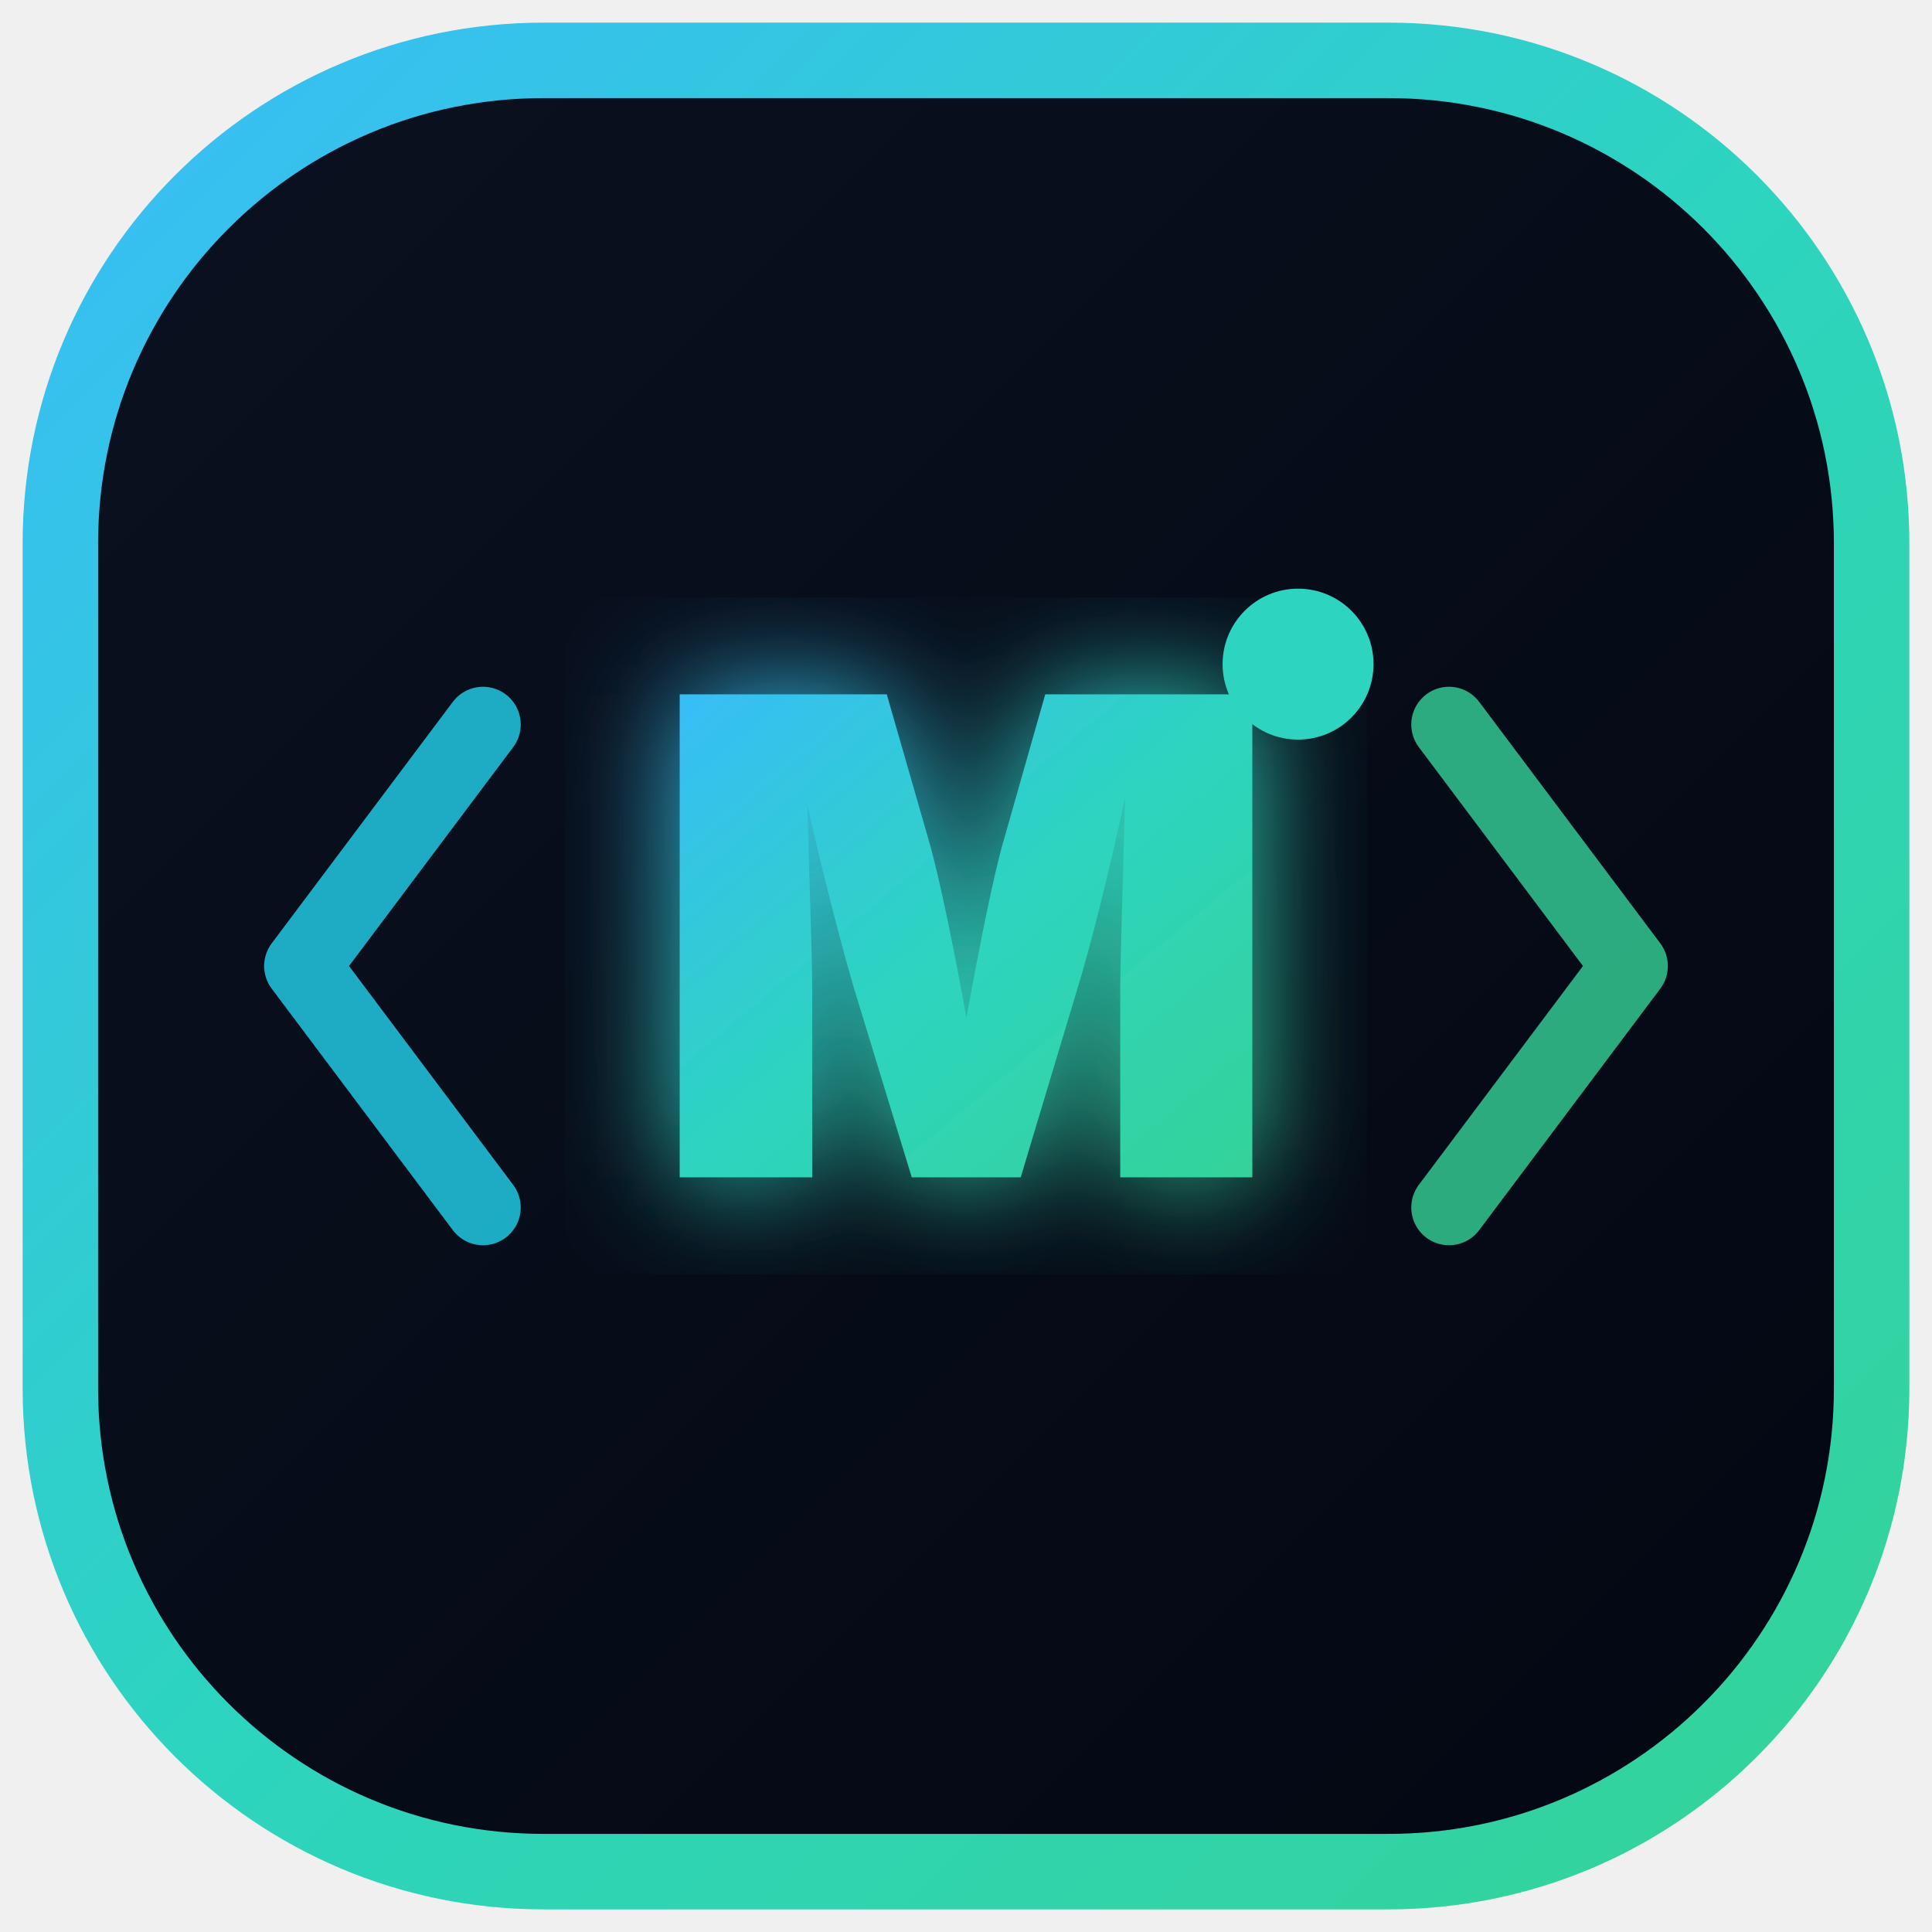
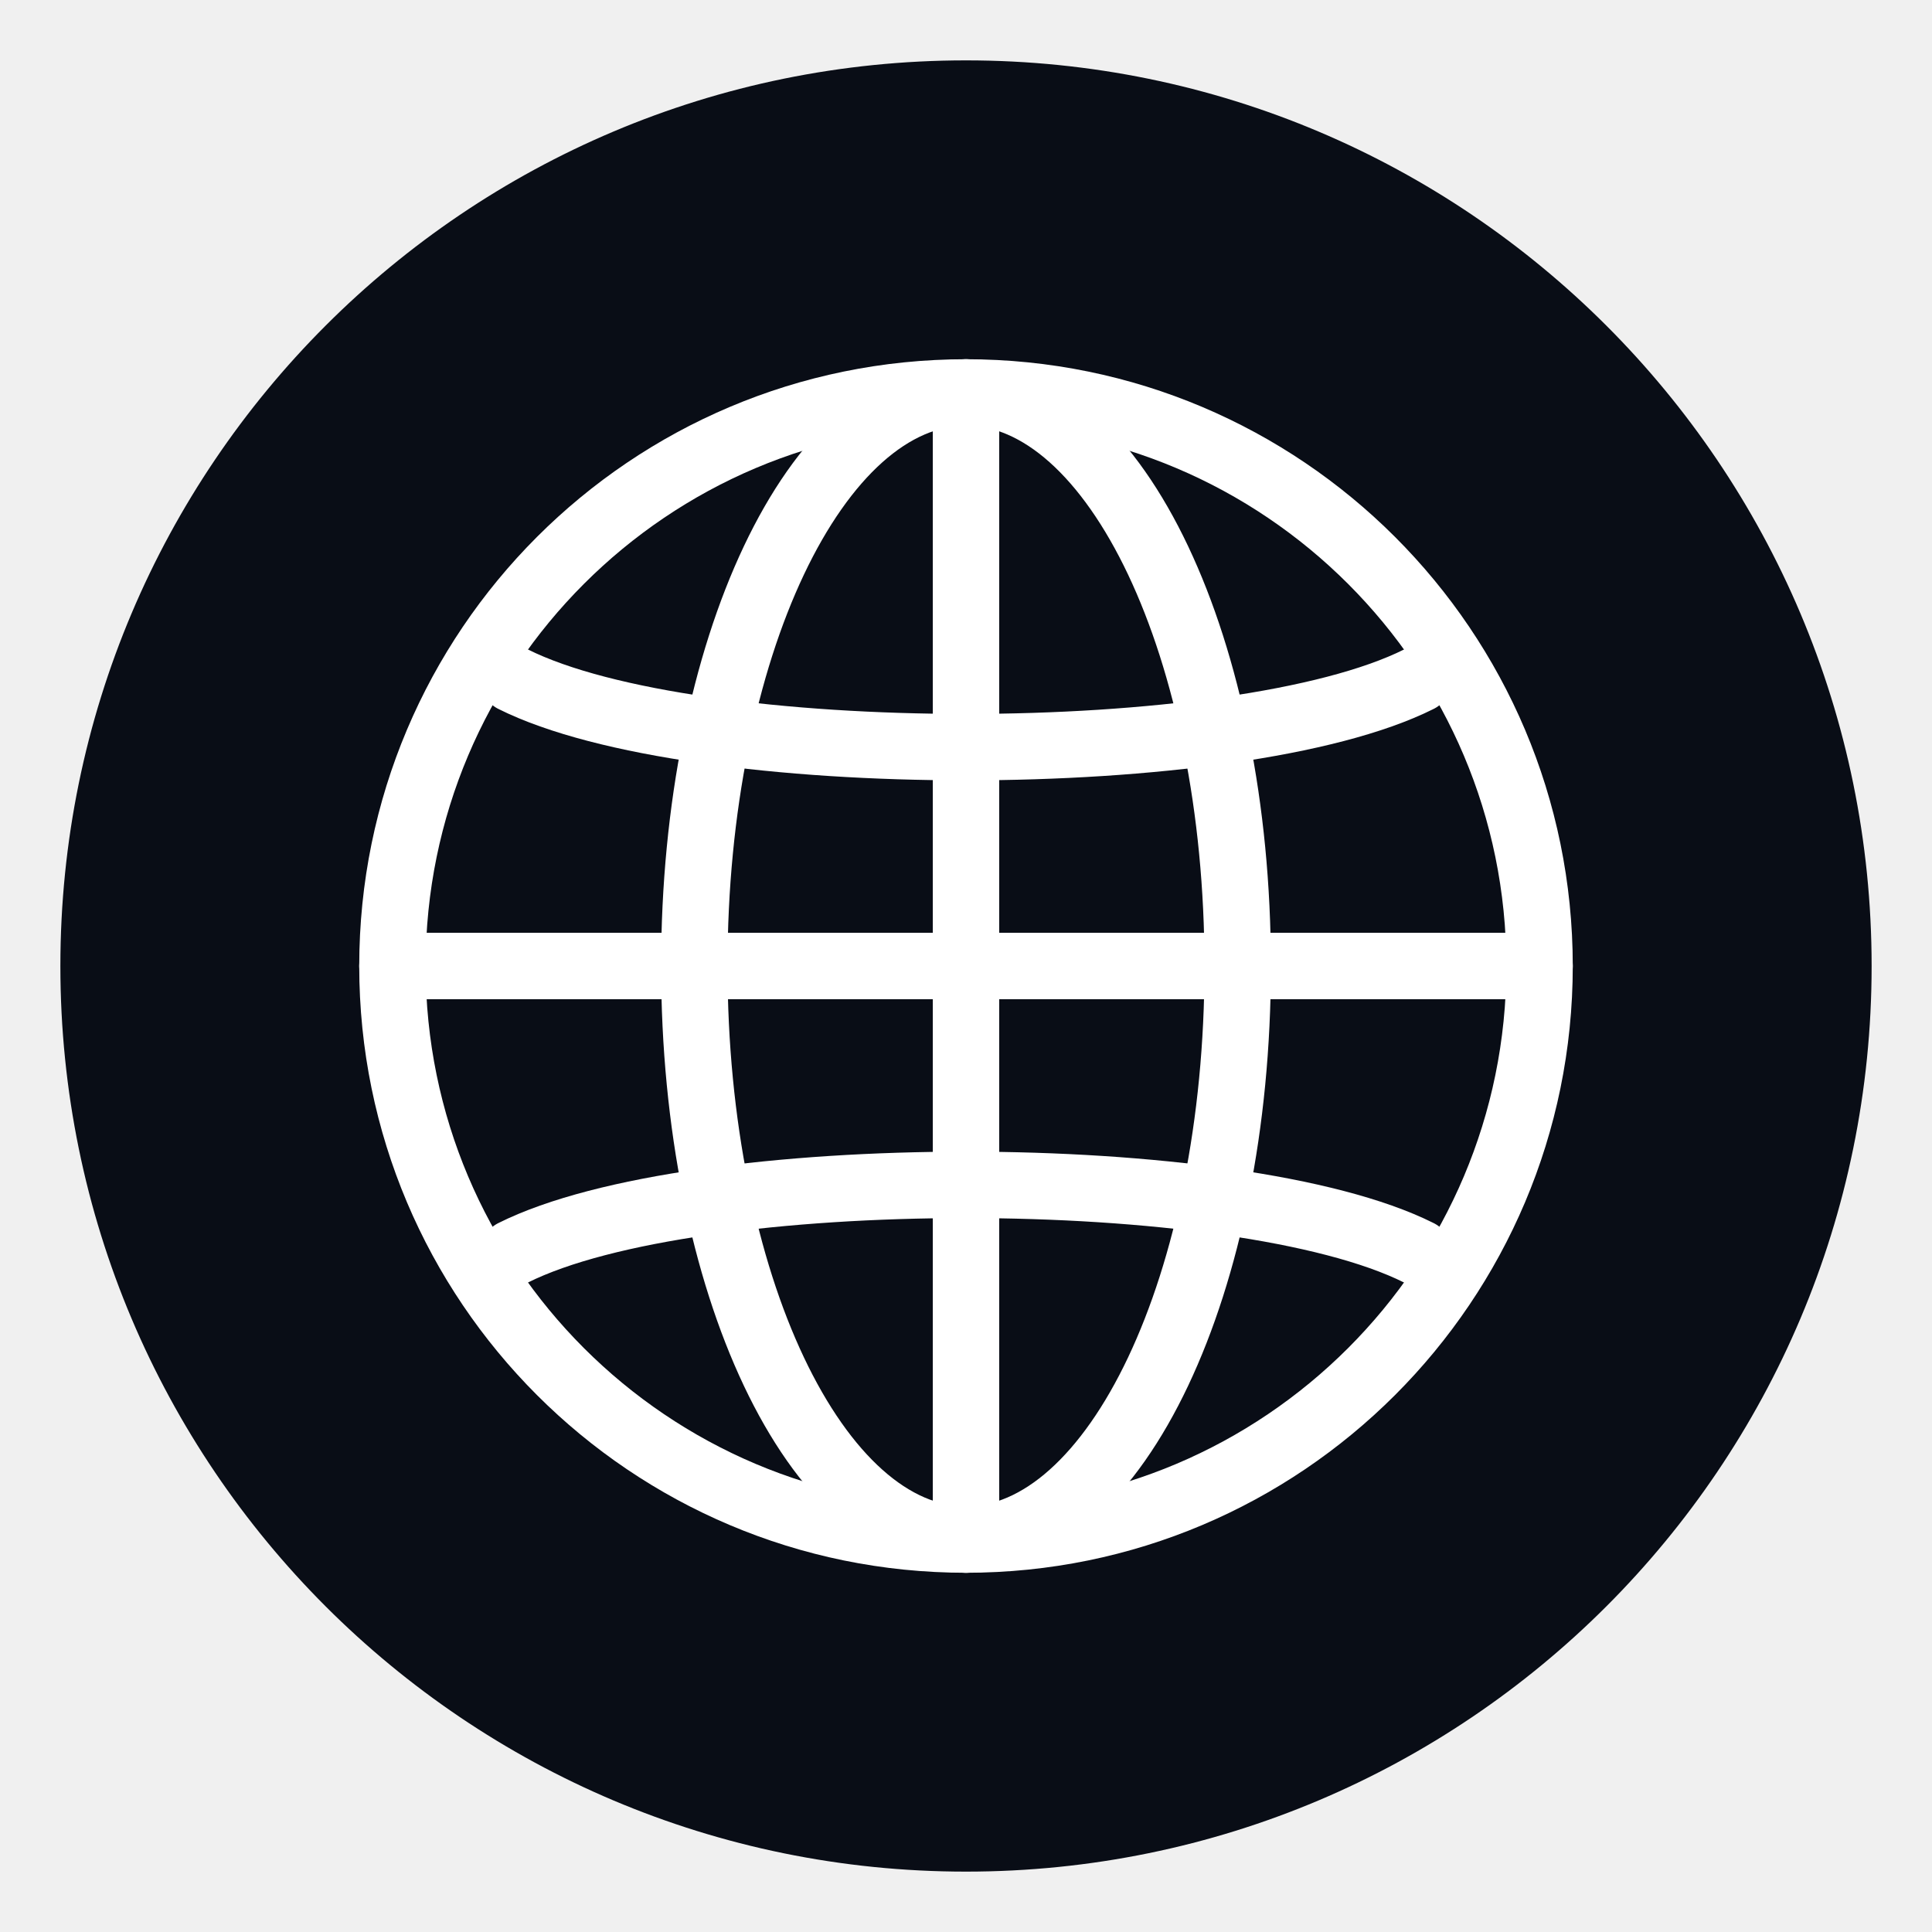
- <svg xmlns="http://www.w3.org/2000/svg" viewBox="0 0 64 64">
-   <defs>
-     <linearGradient id="bgGrad" x1="0%" y1="0%" x2="100%" y2="100%">
-       <stop offset="0%" stop-color="#0b1120" />
-       <stop offset="100%" stop-color="#030712" />
-     </linearGradient>
-     <linearGradient id="tealGrad" x1="0%" y1="0%" x2="100%" y2="100%">
-       <stop offset="0%" stop-color="#38bdf8" />
-       <stop offset="50%" stop-color="#2dd4bf" />
-       <stop offset="100%" stop-color="#34d399" />
-     </linearGradient>
-     <filter id="glow" x="-20%" y="-20%" width="140%" height="140%">
-       <feGaussianBlur stdDeviation="2" result="blur" />
-       <feComposite in="SourceGraphic" in2="blur" operator="over" />
-     </filter>
-   </defs>
-   <rect x="2" y="2" width="60" height="60" rx="16" fill="url(#bgGrad)" stroke="url(#tealGrad)" stroke-width="2.5" />
-   <path d="M 16 24 L 10 32 L 16 40" fill="none" stroke="#22d3ee" stroke-width="2.5" stroke-linecap="round" stroke-linejoin="round" opacity="0.8" />
-   <path d="M 48 24 L 54 32 L 48 40" fill="none" stroke="#34d399" stroke-width="2.5" stroke-linecap="round" stroke-linejoin="round" opacity="0.8" />
-   <text x="32" y="39" font-family="'Outfit', 'Inter', system-ui, sans-serif" font-size="22" font-weight="900" fill="url(#tealGrad)" text-anchor="middle" letter-spacing="-0.5" filter="url(#glow)">M</text>
-   <circle cx="43" cy="22" r="2.5" fill="#2dd4bf" />
+ <svg xmlns="http://www.w3.org/2000/svg" viewBox="0 0 64 64" width="64" height="64">
+   <circle cx="32" cy="32" r="30" fill="#090d16" />
+   <circle cx="32" cy="32" r="19" fill="none" stroke="#ffffff" stroke-width="2.2" stroke-linecap="round" stroke-linejoin="round" />
+   <line x1="13" y1="32" x2="51" y2="32" stroke="#ffffff" stroke-width="2.2" stroke-linecap="round" />
+   <line x1="32" y1="13" x2="32" y2="51" stroke="#ffffff" stroke-width="2.2" stroke-linecap="round" />
+   <ellipse cx="32" cy="32" rx="9" ry="19" fill="none" stroke="#ffffff" stroke-width="2.2" stroke-linecap="round" stroke-linejoin="round" />
+   <path d="M 17 22.5 C 23 25.5, 41 25.5, 47 22.5" fill="none" stroke="#ffffff" stroke-width="2.2" stroke-linecap="round" />
+   <path d="M 17 41.5 C 23 38.5, 41 38.5, 47 41.5" fill="none" stroke="#ffffff" stroke-width="2.2" stroke-linecap="round" />
</svg>
